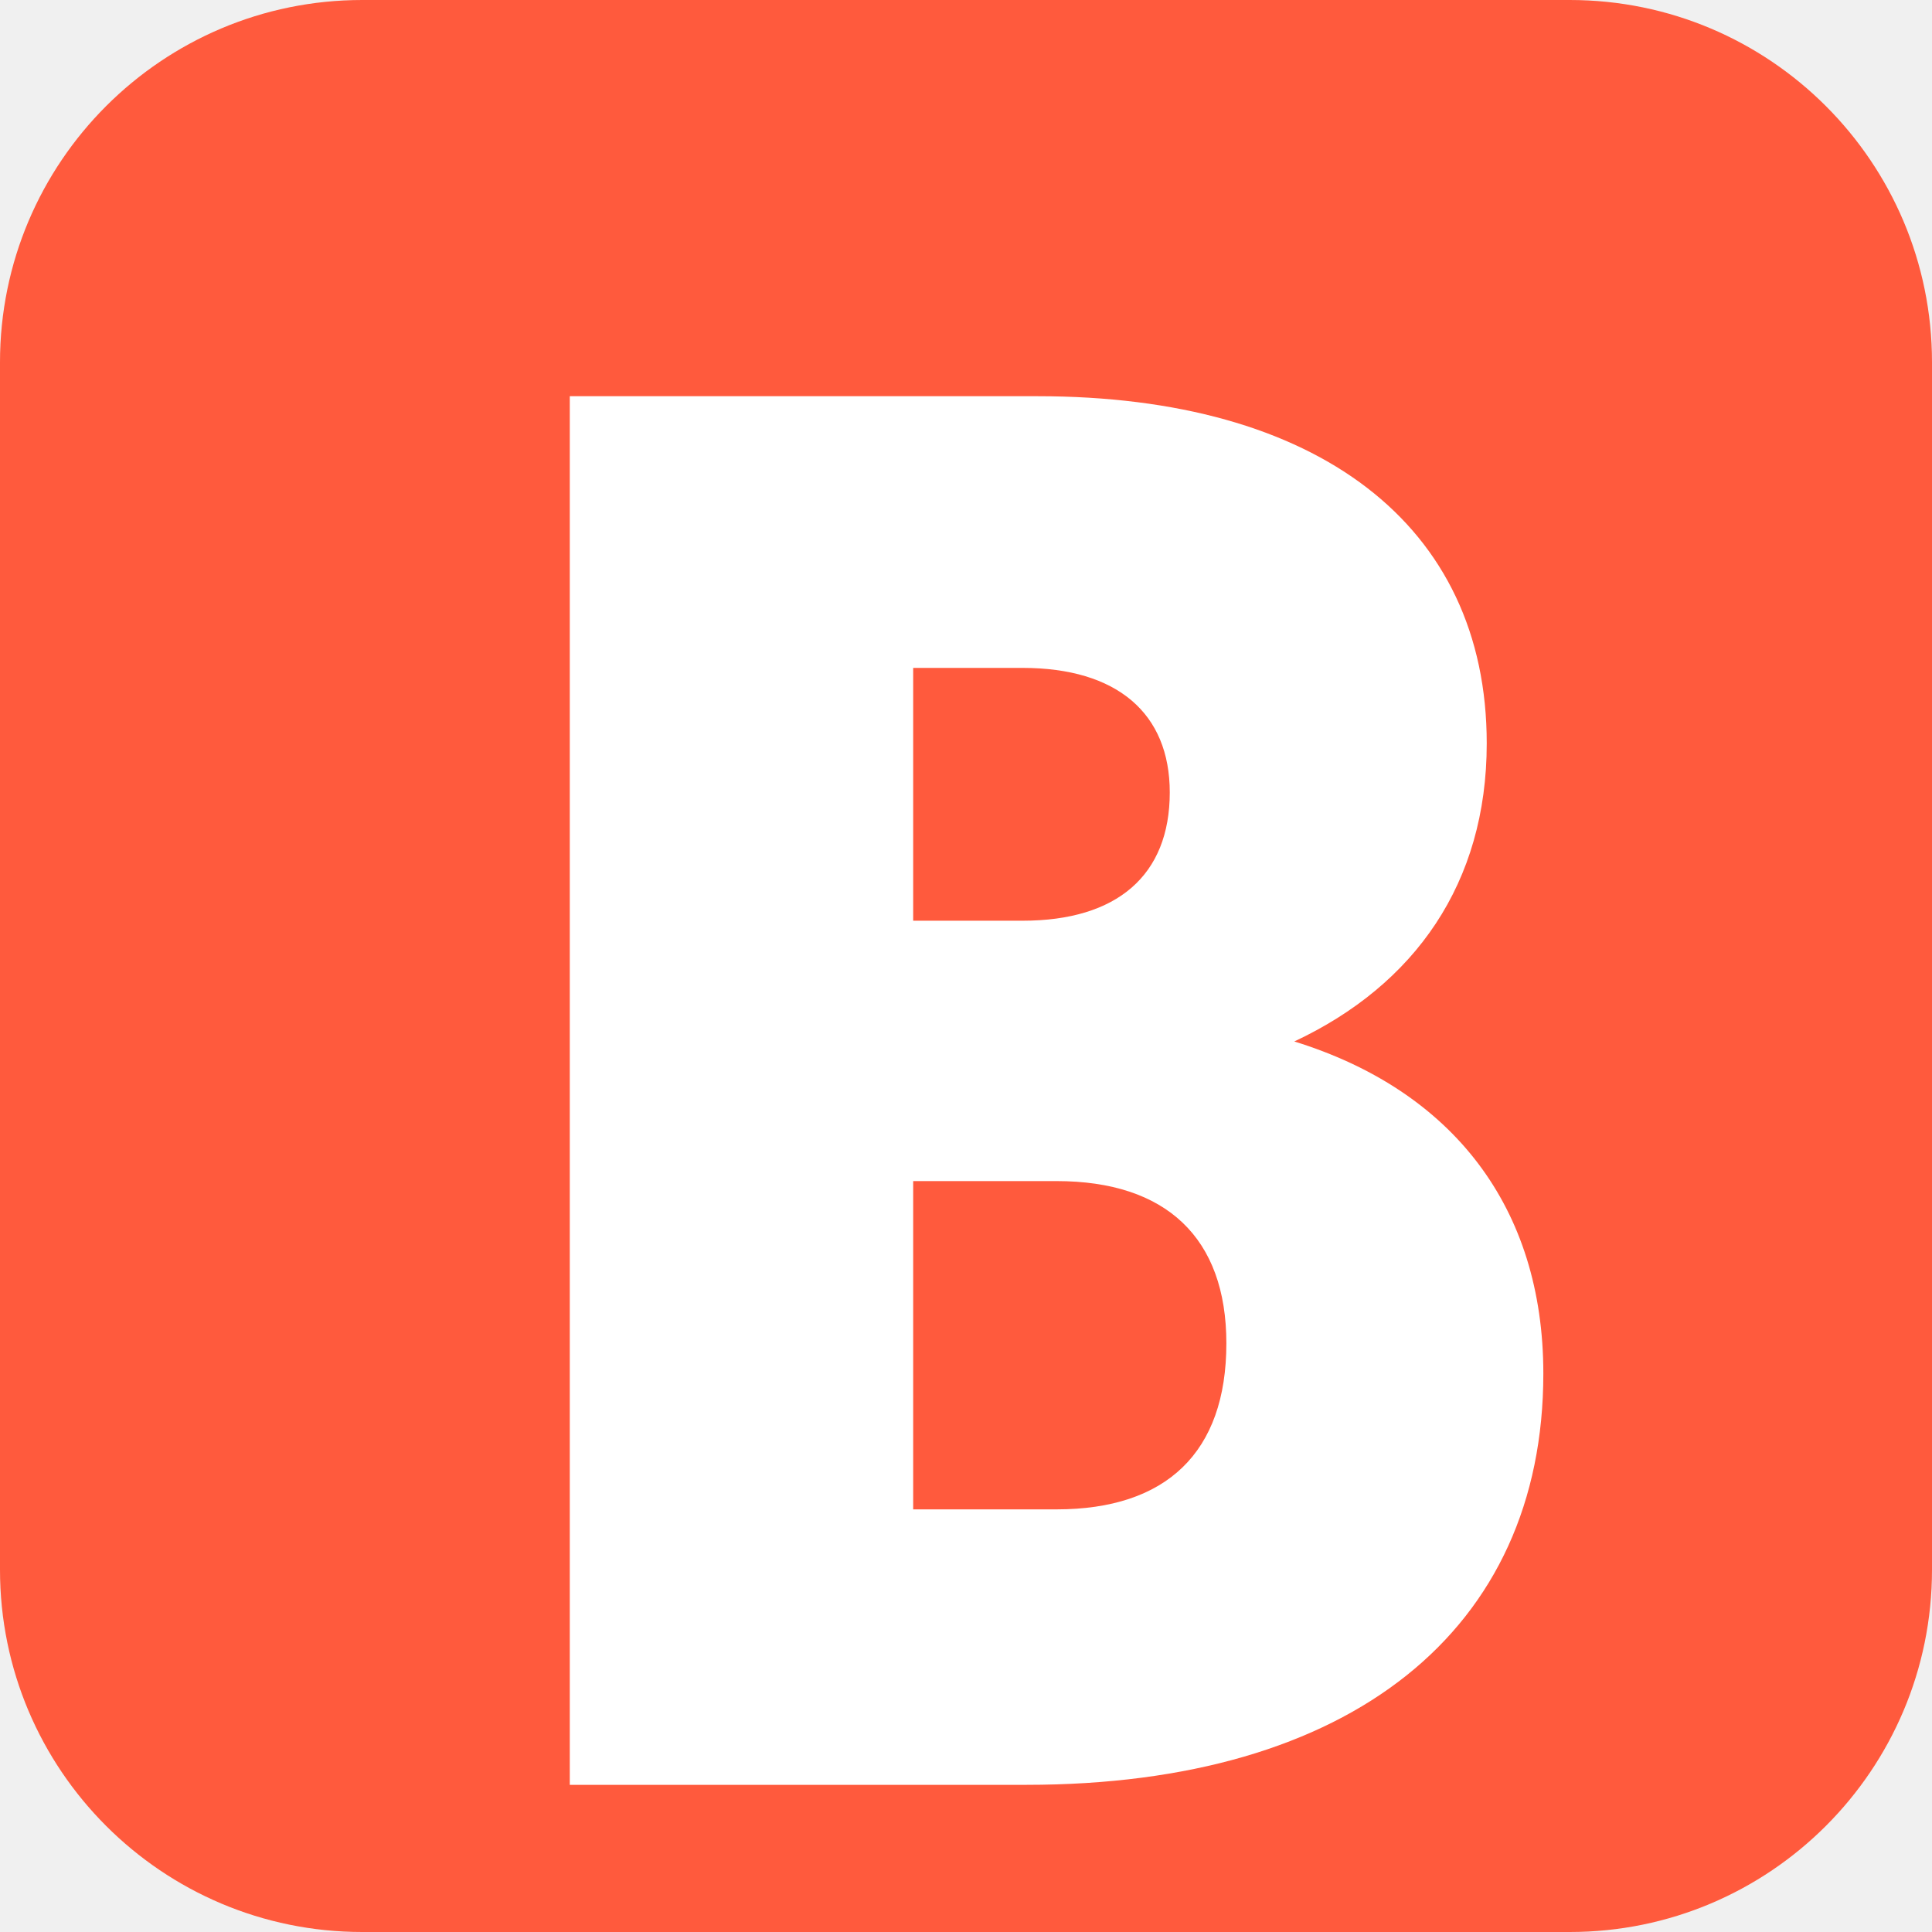
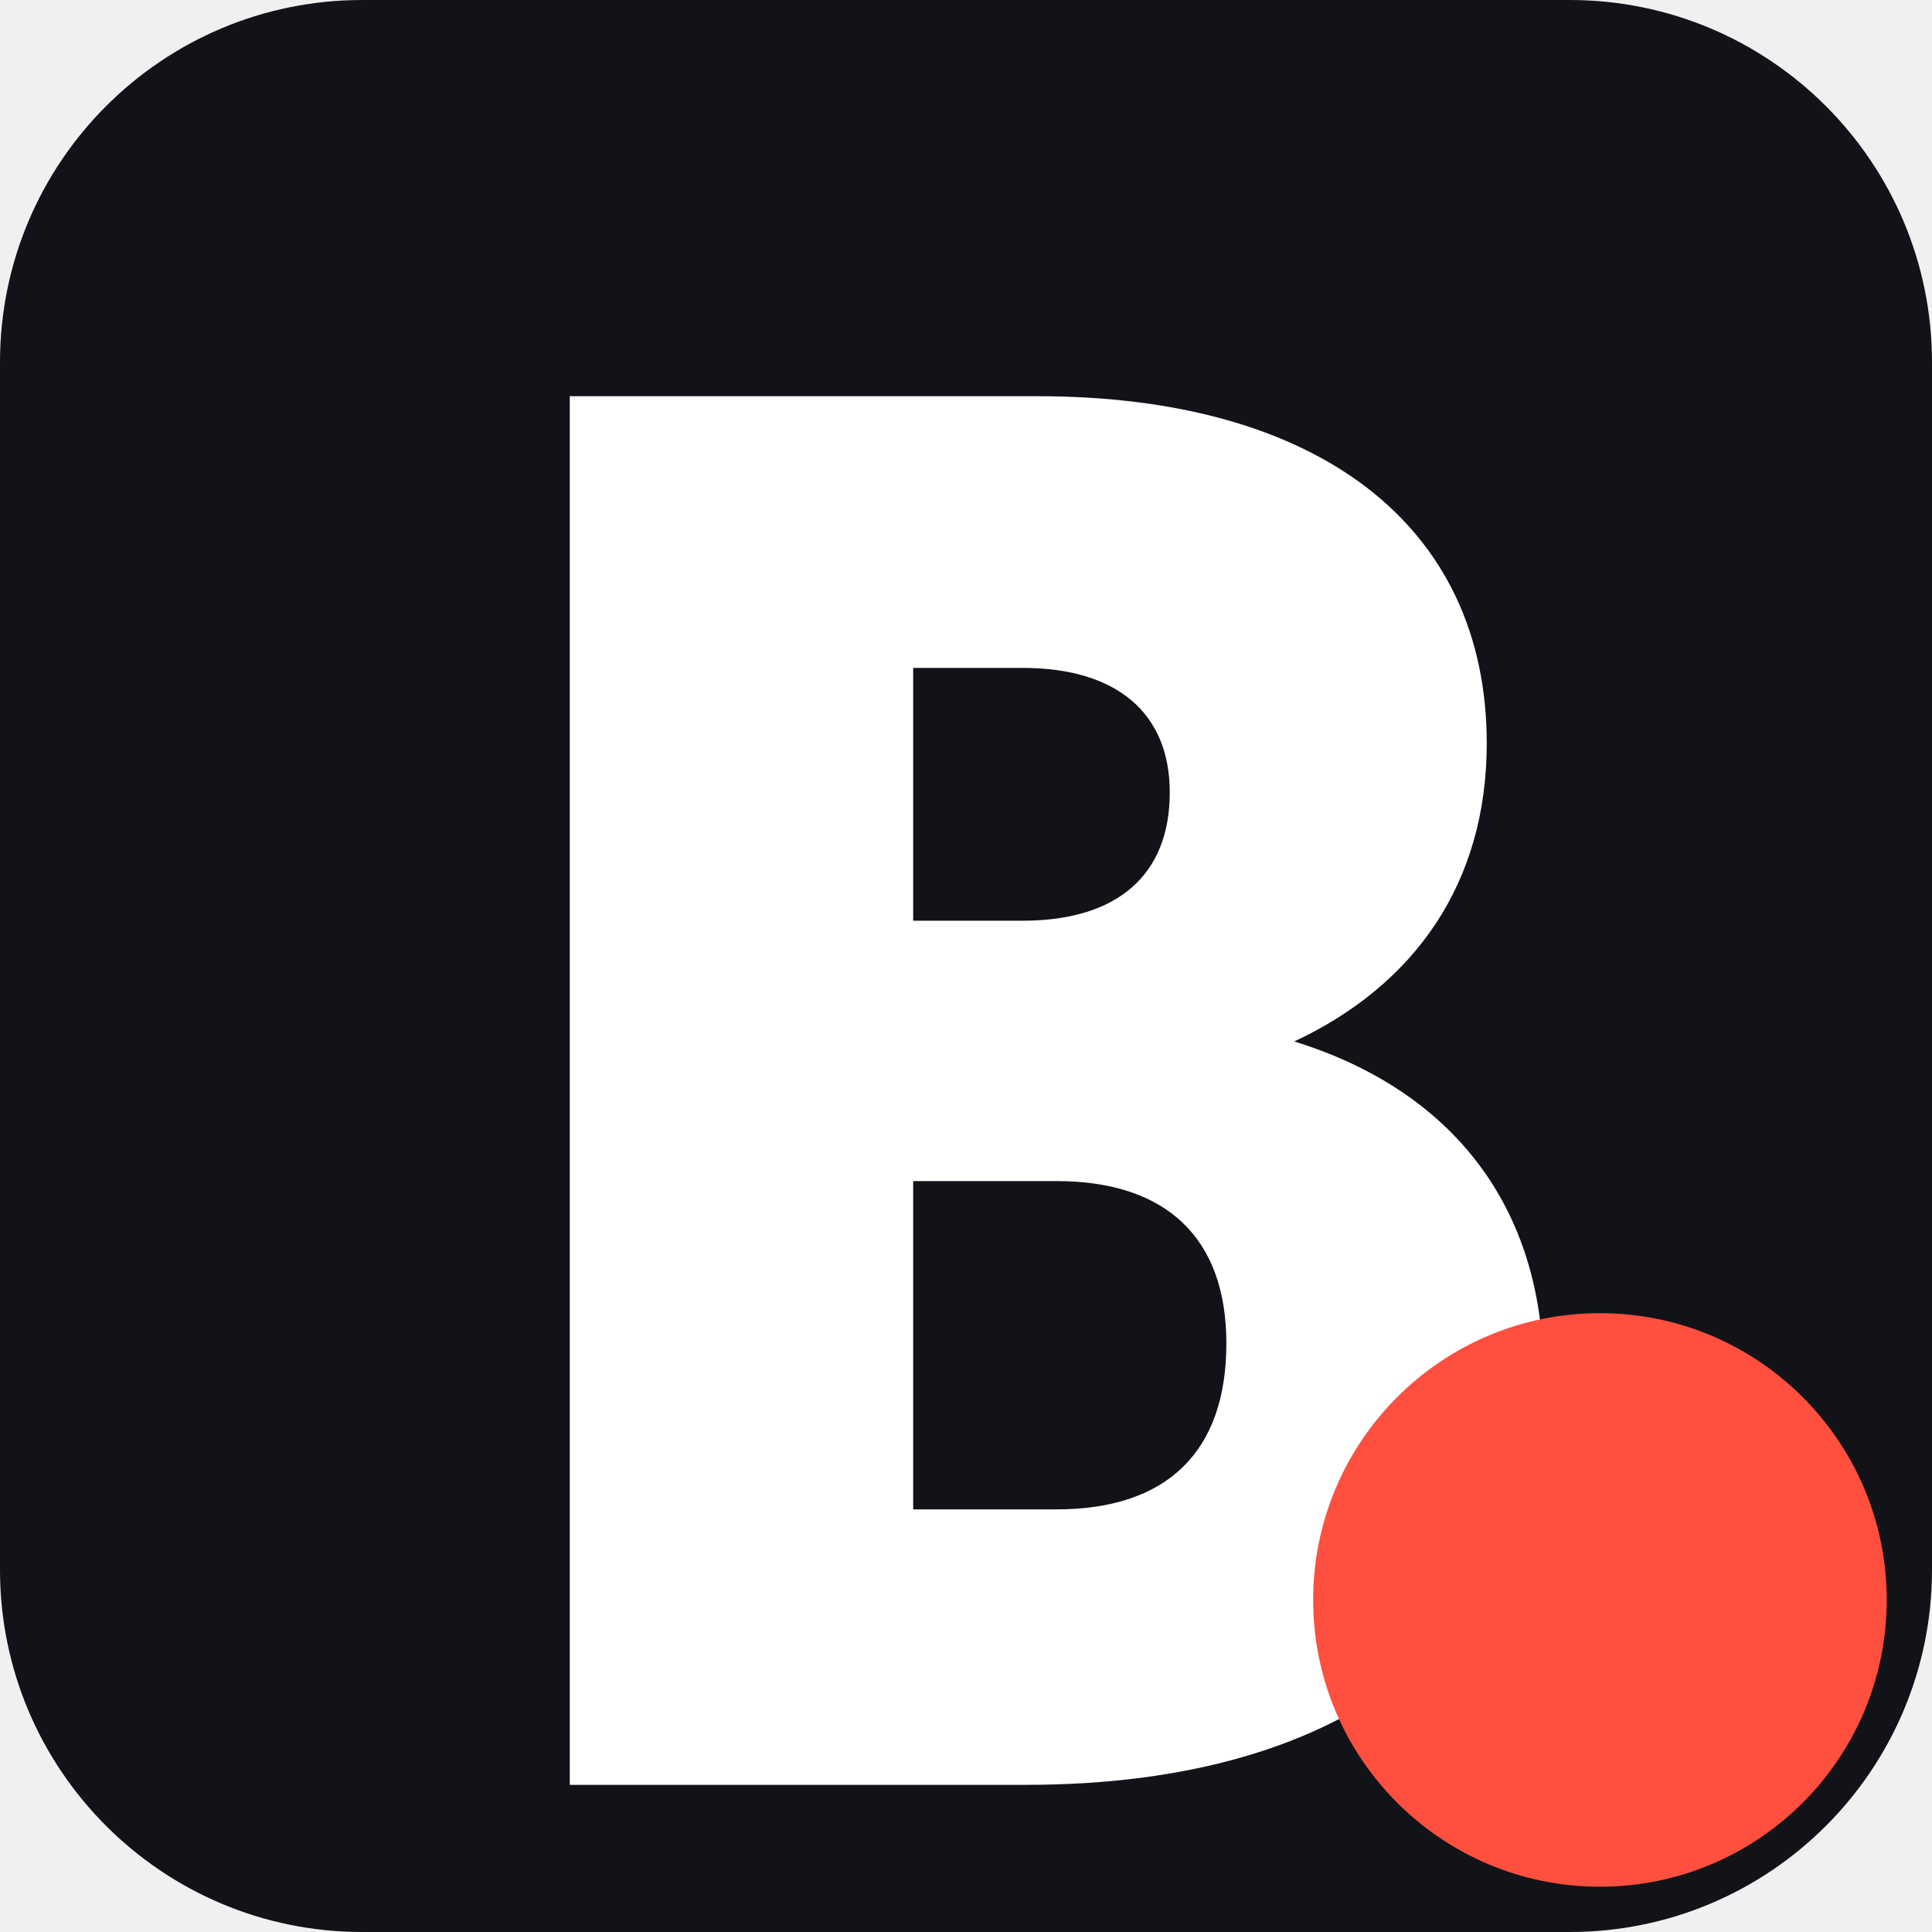
<svg xmlns="http://www.w3.org/2000/svg" viewBox="0 0 512 512" role="img" aria-label="바차타 코리아">
-   <rect width="512" height="512" rx="96" fill="#ff5a3d" />
+   <rect width="512" height="512" rx="96" fill="#111318" />
  <path fill="#ffffff" d="M151 105h124c74 0 119 34 119 92 0 37-19 64-51 79 42 13 66 44 66 88 0 68-51 109-137 109H151V105Zm91 72v67h29c25 0 39-12 39-34 0-21-14-33-39-33h-29Zm0 136v87h38c29 0 45-15 45-44 0-28-16-43-45-43h-38Z" />
+   <circle cx="424" cy="424" r="76" fill="#ff4f3f" />
</svg>
